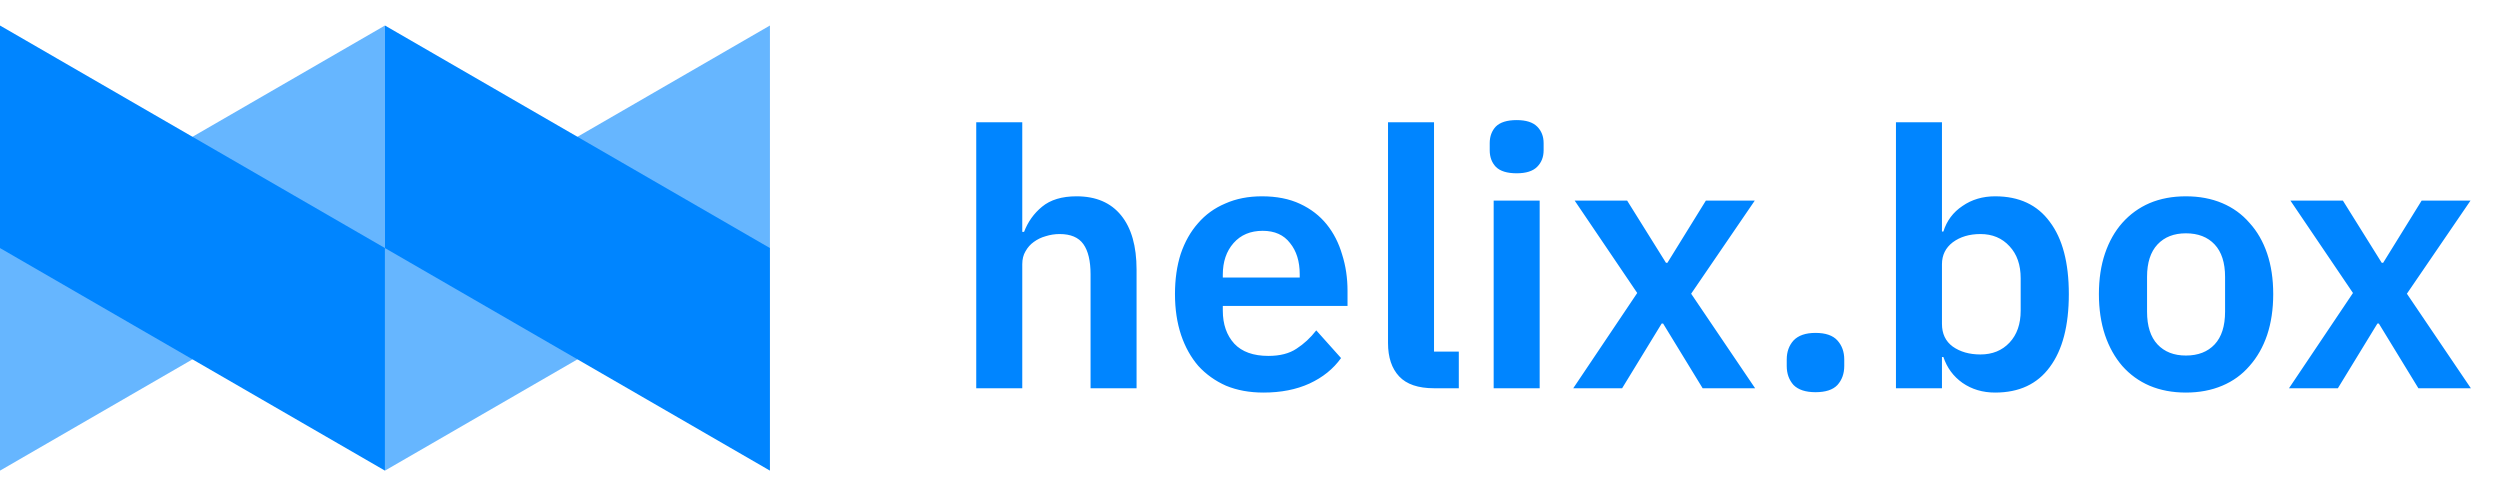
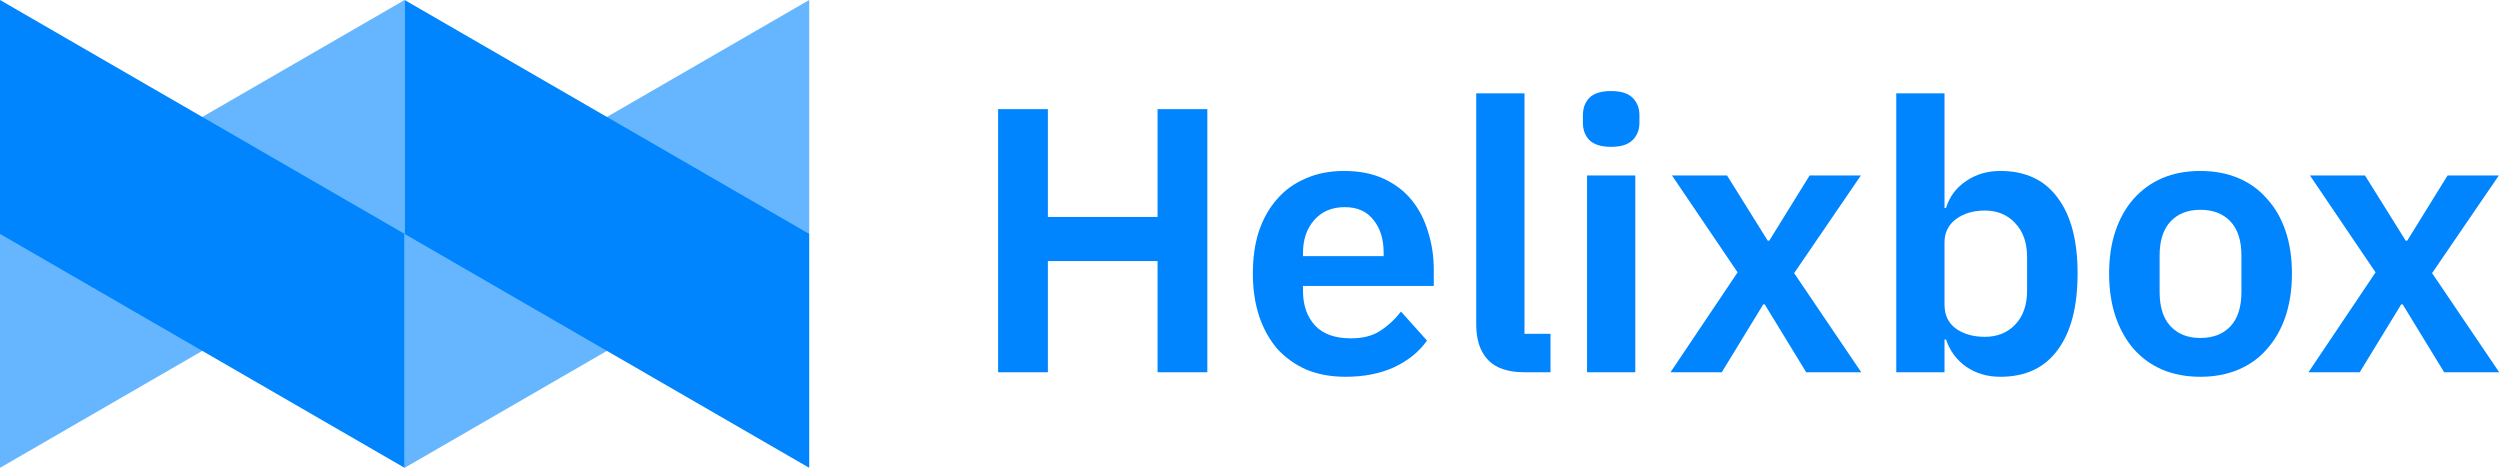
- <svg xmlns="http://www.w3.org/2000/svg" width="107" height="21" viewBox="0 0 107 21" fill="none">
-   <path opacity="0.6" fill-rule="evenodd" clip-rule="evenodd" d="M16.476 1.092V10.617L0 20.143V10.617L16.476 1.092ZM32.953 1.092V10.617L16.476 20.143V10.617L32.953 1.092Z" fill="#0085FF" />
-   <path fill-rule="evenodd" clip-rule="evenodd" d="M0 1.092L16.476 10.617V20.143L0 10.617V1.092ZM16.476 1.092L32.953 10.617V20.143L16.476 10.617V1.092Z" fill="#0085FF" />
-   <path d="M41.783 5.233H43.753V9.925H43.83C43.994 9.494 44.25 9.135 44.599 8.848C44.958 8.551 45.45 8.402 46.076 8.402C46.907 8.402 47.542 8.674 47.983 9.217C48.425 9.761 48.645 10.535 48.645 11.54V16.617H46.676V11.74C46.676 11.166 46.573 10.735 46.368 10.448C46.163 10.161 45.825 10.017 45.353 10.017C45.148 10.017 44.948 10.048 44.753 10.11C44.568 10.161 44.399 10.243 44.245 10.356C44.101 10.458 43.983 10.591 43.891 10.756C43.799 10.909 43.753 11.094 43.753 11.309V16.617H41.783V5.233ZM54.074 16.802C53.479 16.802 52.946 16.704 52.474 16.509C52.013 16.304 51.618 16.022 51.289 15.663C50.971 15.294 50.725 14.853 50.551 14.34C50.377 13.817 50.289 13.233 50.289 12.586C50.289 11.95 50.371 11.376 50.536 10.863C50.71 10.351 50.956 9.915 51.274 9.556C51.592 9.186 51.982 8.904 52.443 8.71C52.905 8.504 53.428 8.402 54.013 8.402C54.638 8.402 55.182 8.509 55.643 8.725C56.105 8.94 56.484 9.233 56.782 9.602C57.079 9.971 57.3 10.402 57.443 10.894C57.597 11.376 57.674 11.894 57.674 12.448V13.094H52.336V13.294C52.336 13.879 52.5 14.351 52.828 14.71C53.156 15.058 53.643 15.233 54.289 15.233C54.782 15.233 55.182 15.13 55.489 14.925C55.807 14.72 56.09 14.458 56.336 14.14L57.397 15.325C57.069 15.786 56.618 16.151 56.043 16.417C55.479 16.674 54.823 16.802 54.074 16.802ZM54.043 9.879C53.52 9.879 53.105 10.053 52.797 10.402C52.489 10.751 52.336 11.202 52.336 11.756V11.879H55.628V11.74C55.628 11.186 55.489 10.74 55.213 10.402C54.946 10.053 54.556 9.879 54.043 9.879ZM61.376 16.617C60.699 16.617 60.202 16.448 59.884 16.11C59.566 15.771 59.407 15.294 59.407 14.679V5.233H61.376V15.048H62.437V16.617H61.376ZM64.913 7.417C64.503 7.417 64.206 7.325 64.021 7.14C63.847 6.956 63.76 6.72 63.76 6.433V6.125C63.76 5.838 63.847 5.602 64.021 5.417C64.206 5.233 64.503 5.14 64.913 5.14C65.314 5.14 65.606 5.233 65.79 5.417C65.975 5.602 66.067 5.838 66.067 6.125V6.433C66.067 6.72 65.975 6.956 65.79 7.14C65.606 7.325 65.314 7.417 64.913 7.417ZM63.929 8.586H65.898V16.617H63.929V8.586ZM67.335 16.617L70.073 12.54L67.396 8.586H69.642L71.304 11.248H71.365L73.011 8.586H75.104L72.381 12.571L75.119 16.617H72.873L71.181 13.848H71.119L69.427 16.617H67.335ZM77.703 16.786C77.282 16.786 76.97 16.684 76.764 16.479C76.57 16.263 76.472 15.992 76.472 15.663V15.386C76.472 15.058 76.57 14.786 76.764 14.571C76.97 14.356 77.282 14.248 77.703 14.248C78.134 14.248 78.447 14.356 78.641 14.571C78.836 14.786 78.934 15.058 78.934 15.386V15.663C78.934 15.992 78.836 16.263 78.641 16.479C78.447 16.684 78.134 16.786 77.703 16.786ZM81.147 5.233H83.116V9.909H83.177C83.321 9.448 83.593 9.084 83.993 8.817C84.393 8.54 84.859 8.402 85.393 8.402C86.418 8.402 87.198 8.766 87.731 9.494C88.275 10.212 88.546 11.243 88.546 12.586C88.546 13.94 88.275 14.981 87.731 15.71C87.198 16.438 86.418 16.802 85.393 16.802C84.859 16.802 84.393 16.663 83.993 16.386C83.603 16.11 83.331 15.74 83.177 15.279H83.116V16.617H81.147V5.233ZM84.762 15.171C85.275 15.171 85.69 15.002 86.008 14.663C86.326 14.325 86.485 13.868 86.485 13.294V11.909C86.485 11.335 86.326 10.879 86.008 10.54C85.69 10.191 85.275 10.017 84.762 10.017C84.29 10.017 83.895 10.135 83.577 10.371C83.269 10.607 83.116 10.92 83.116 11.309V13.863C83.116 14.284 83.269 14.607 83.577 14.833C83.895 15.058 84.29 15.171 84.762 15.171ZM93.556 16.802C92.981 16.802 92.463 16.704 92.002 16.509C91.551 16.315 91.161 16.033 90.833 15.663C90.515 15.294 90.269 14.853 90.094 14.34C89.92 13.817 89.833 13.233 89.833 12.586C89.833 11.94 89.92 11.361 90.094 10.848C90.269 10.335 90.515 9.899 90.833 9.54C91.161 9.171 91.551 8.889 92.002 8.694C92.463 8.499 92.981 8.402 93.556 8.402C94.13 8.402 94.648 8.499 95.11 8.694C95.571 8.889 95.961 9.171 96.279 9.54C96.607 9.899 96.858 10.335 97.033 10.848C97.207 11.361 97.294 11.94 97.294 12.586C97.294 13.233 97.207 13.817 97.033 14.34C96.858 14.853 96.607 15.294 96.279 15.663C95.961 16.033 95.571 16.315 95.11 16.509C94.648 16.704 94.13 16.802 93.556 16.802ZM93.556 15.217C94.079 15.217 94.489 15.058 94.787 14.74C95.084 14.422 95.233 13.956 95.233 13.34V11.848C95.233 11.243 95.084 10.781 94.787 10.463C94.489 10.145 94.079 9.986 93.556 9.986C93.043 9.986 92.638 10.145 92.34 10.463C92.043 10.781 91.894 11.243 91.894 11.848V13.34C91.894 13.956 92.043 14.422 92.34 14.74C92.638 15.058 93.043 15.217 93.556 15.217ZM97.969 16.617L100.707 12.54L98.03 8.586H100.276L101.938 11.248H101.999L103.646 8.586H105.738L103.015 12.571L105.753 16.617H103.507L101.815 13.848H101.753L100.061 16.617H97.969Z" fill="#0085FF" />
+ <svg xmlns="http://www.w3.org/2000/svg" width="1005px" height="189px" viewBox="0 0 1005 189" version="1.1">
+   <g id="页面-1" stroke="none" stroke-width="1" fill="none" fill-rule="evenodd">
+     <g id="helixbox-black" fill="#0085FF">
+       <path d="M162.652,0 L162.652,94.033 L0,188.067 L0,94.033 L162.652,0 Z M325.305,0 L325.305,94.033 L162.652,188.067 L162.652,94.033 L325.305,0 Z" id="形状" opacity="0.6" />
+       <path d="M0,0 L162.652,94.033 L162.652,188.067 L0,94.033 L0,0 Z M162.652,0 L325.305,94.033 L325.305,188.067 L162.652,94.033 L162.652,0 Z" id="形状" />
+       <polygon id="路径" fill-rule="nonzero" points="928 149.648 954.973 109.49 928.606 70.545 950.73 70.545 967.097 96.761 967.703 96.761 983.917 70.545 1004.53 70.545 977.704 109.794 1004.68 149.648 982.553 149.648 965.884 122.371 965.278 122.371 948.609 149.648" />
+       <path d="M884.534,151.466 C878.876,151.466 873.774,150.507 869.228,148.587 C864.783,146.668 860.944,143.889 857.711,140.253 C854.58,136.616 852.155,132.272 850.437,127.22 C848.72,122.068 847.861,116.309 847.861,109.945 C847.861,103.58 848.72,97.872 850.437,92.821 C852.155,87.77 854.58,83.476 857.711,79.94 C860.944,76.303 864.783,73.525 869.228,71.606 C873.774,69.686 878.876,68.726 884.534,68.726 C890.191,68.726 895.293,69.686 899.839,71.606 C904.385,73.525 908.224,76.303 911.356,79.94 C914.589,83.476 917.064,87.77 918.781,92.821 C920.499,97.872 921.357,103.58 921.357,109.945 C921.357,116.309 920.499,122.068 918.781,127.22 C917.064,132.272 914.589,136.616 911.356,140.253 C908.224,143.889 904.385,146.668 899.839,148.587 C895.293,150.507 890.191,151.466 884.534,151.466 Z M884.534,135.858 C889.686,135.858 893.727,134.292 896.657,131.16 C899.586,128.028 901.051,123.432 901.051,117.37 L901.051,102.671 C901.051,96.71 899.586,92.164 896.657,89.032 C893.727,85.901 889.686,84.335 884.534,84.335 C879.482,84.335 875.492,85.901 872.562,89.032 C869.632,92.164 868.167,96.71 868.167,102.671 L868.167,117.37 C868.167,123.432 869.632,128.028 872.562,131.16 C875.492,134.292 879.482,135.858 884.534,135.858 Z" id="形状" fill-rule="nonzero" />
+       <path d="M762.302,37.51 L781.698,37.51 L781.698,83.577 L782.305,83.577 C783.719,79.031 786.396,75.445 790.336,72.818 C794.276,70.09 798.873,68.727 804.126,68.727 C814.229,68.727 821.907,72.313 827.16,79.486 C832.514,86.558 835.192,96.711 835.192,109.945 C835.192,123.28 832.514,133.534 827.16,140.707 C821.907,147.88 814.229,151.467 804.126,151.467 C798.873,151.467 794.276,150.103 790.336,147.375 C786.497,144.647 783.82,141.01 782.305,136.464 L781.698,136.464 L781.698,149.648 L762.302,149.648 L762.302,37.51 Z M797.913,135.403 C802.964,135.403 807.056,133.737 810.188,130.403 C813.319,127.069 814.885,122.573 814.885,116.916 L814.885,103.277 C814.885,97.62 813.319,93.124 810.188,89.79 C807.056,86.356 802.964,84.638 797.913,84.638 C793.266,84.638 789.376,85.8 786.245,88.123 C783.214,90.447 781.698,93.528 781.698,97.367 L781.698,122.523 C781.698,126.665 783.214,129.847 786.245,132.07 C789.376,134.292 793.266,135.403 797.913,135.403 Z" id="形状" fill-rule="nonzero" />
+       <polygon id="路径" fill-rule="nonzero" points="671.539 149.648 698.513 109.49 672.145 70.545 694.27 70.545 710.636 96.761 711.242 96.761 727.457 70.545 748.066 70.545 721.244 109.794 748.217 149.648 726.093 149.648 709.424 122.371 708.817 122.371 692.148 149.648" />
+       <path d="M647.691,59.028 C643.65,59.028 640.72,58.119 638.902,56.3 C637.184,54.482 636.326,52.158 636.326,49.33 L636.326,46.299 C636.326,43.47 637.184,41.146 638.902,39.328 C640.72,37.51 643.65,36.6 647.691,36.6 C651.631,36.6 654.51,37.51 656.329,39.328 C658.147,41.146 659.056,43.47 659.056,46.299 L659.056,49.33 C659.056,52.158 658.147,54.482 656.329,56.3 C654.51,58.119 651.631,59.028 647.691,59.028 Z M637.993,70.545 L657.389,70.545 L657.389,149.648 L637.993,149.648 L637.993,70.545 Z" id="形状" fill-rule="nonzero" />
+       <path d="M612.845,149.648 C606.178,149.648 601.278,147.981 598.146,144.647 C595.014,141.313 593.448,136.616 593.448,130.554 L593.448,37.51 L612.845,37.51 L612.845,134.191 L623.301,134.191 L623.301,149.648 L612.845,149.648 Z" id="路径" fill-rule="nonzero" />
+       <path d="M540.922,151.466 C535.063,151.466 529.81,150.507 525.162,148.587 C520.616,146.567 516.727,143.788 513.494,140.253 C510.362,136.616 507.938,132.272 506.22,127.22 C504.503,122.068 503.644,116.309 503.644,109.945 C503.644,103.681 504.452,98.024 506.069,92.972 C507.786,87.921 510.211,83.628 513.342,80.092 C516.474,76.455 520.313,73.677 524.859,71.757 C529.406,69.737 534.558,68.726 540.316,68.726 C546.479,68.726 551.833,69.787 556.379,71.909 C560.926,74.03 564.663,76.909 567.593,80.546 C570.523,84.183 572.695,88.426 574.109,93.276 C575.625,98.024 576.382,103.126 576.382,108.581 L576.382,114.946 L523.799,114.946 L523.799,116.916 C523.799,122.674 525.415,127.321 528.648,130.857 C531.881,134.292 536.679,136.009 543.044,136.009 C547.893,136.009 551.833,134.999 554.864,132.979 C557.996,130.958 560.774,128.382 563.199,125.25 L573.655,136.919 C570.422,141.465 565.977,145.051 560.319,147.678 C554.763,150.204 548.297,151.466 540.922,151.466 Z M540.619,83.274 C535.467,83.274 531.376,84.992 528.345,88.426 C525.314,91.861 523.799,96.306 523.799,101.762 L523.799,102.974 L556.228,102.974 L556.228,101.61 C556.228,96.155 554.864,91.76 552.136,88.426 C549.51,84.992 545.671,83.274 540.619,83.274 Z" id="形状" fill-rule="nonzero" />
+       <polygon id="路径" fill-rule="nonzero" points="465.343 104.944 421.245 104.944 421.245 149.648 401.242 149.648 401.242 43.874 421.245 43.874 421.245 87.214 465.343 87.214 465.343 43.874 485.346 43.874 485.346 149.648 465.343 149.648" />
+     </g>
+   </g>
</svg>
